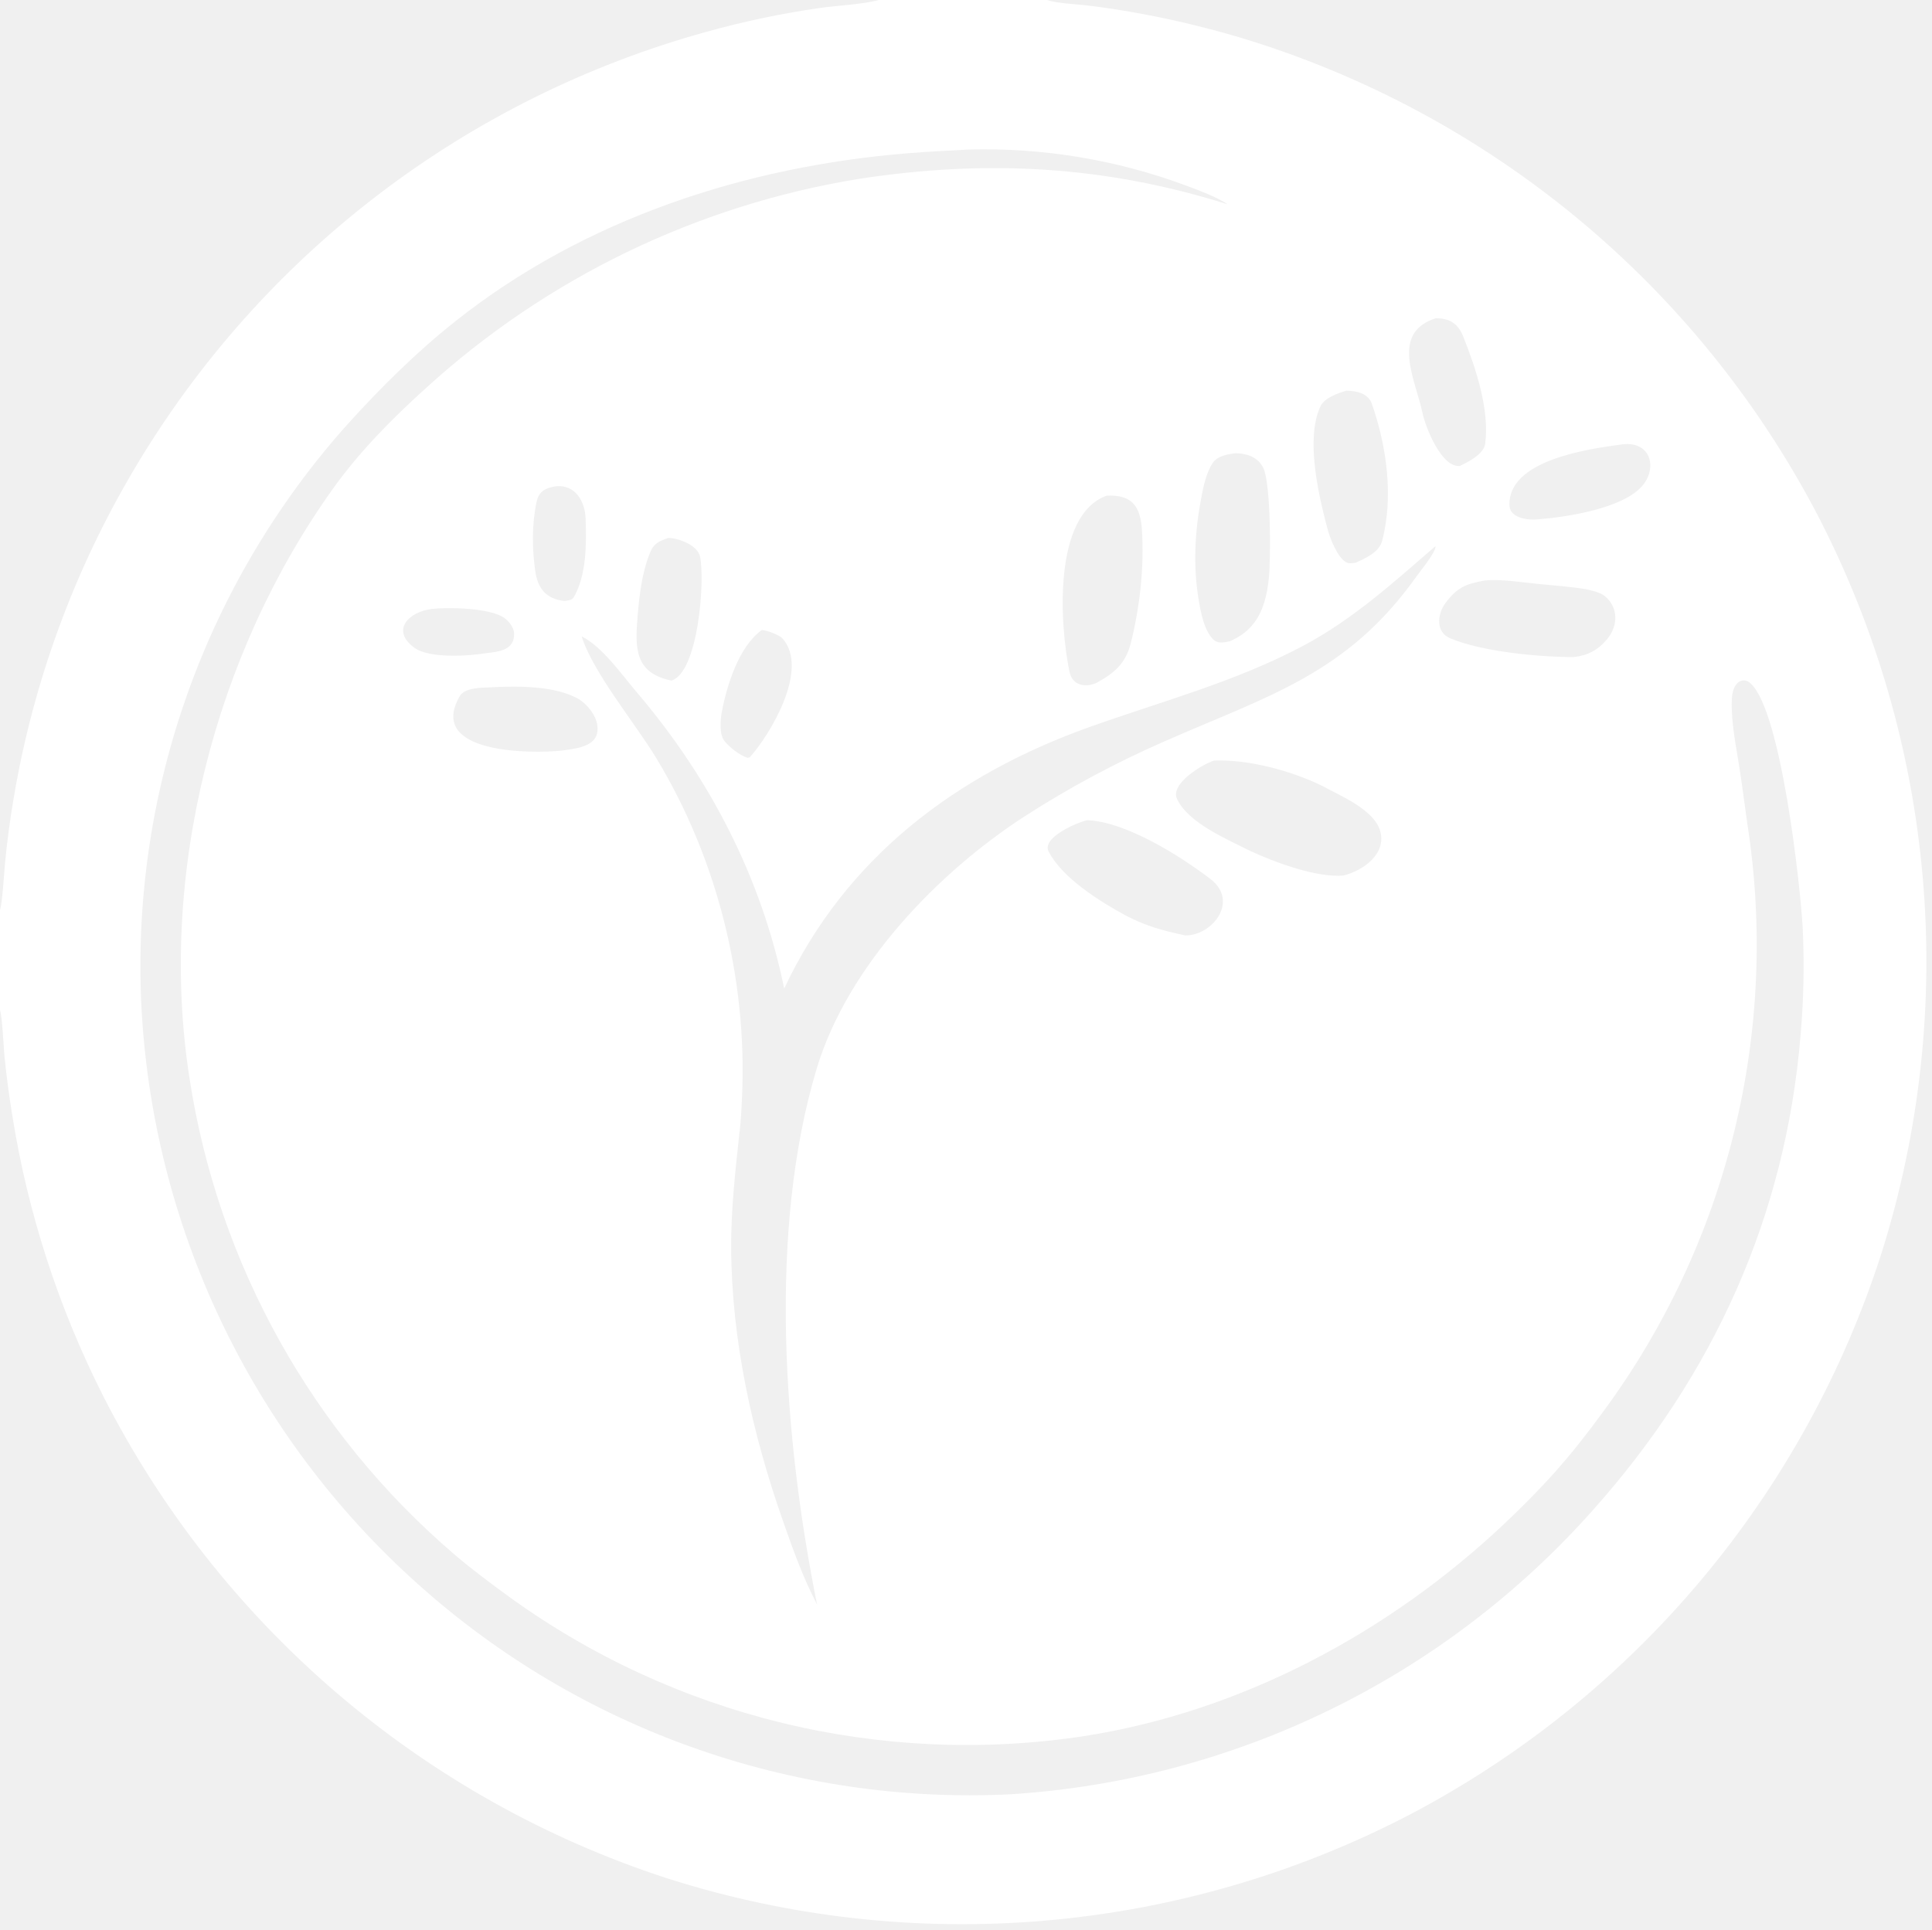
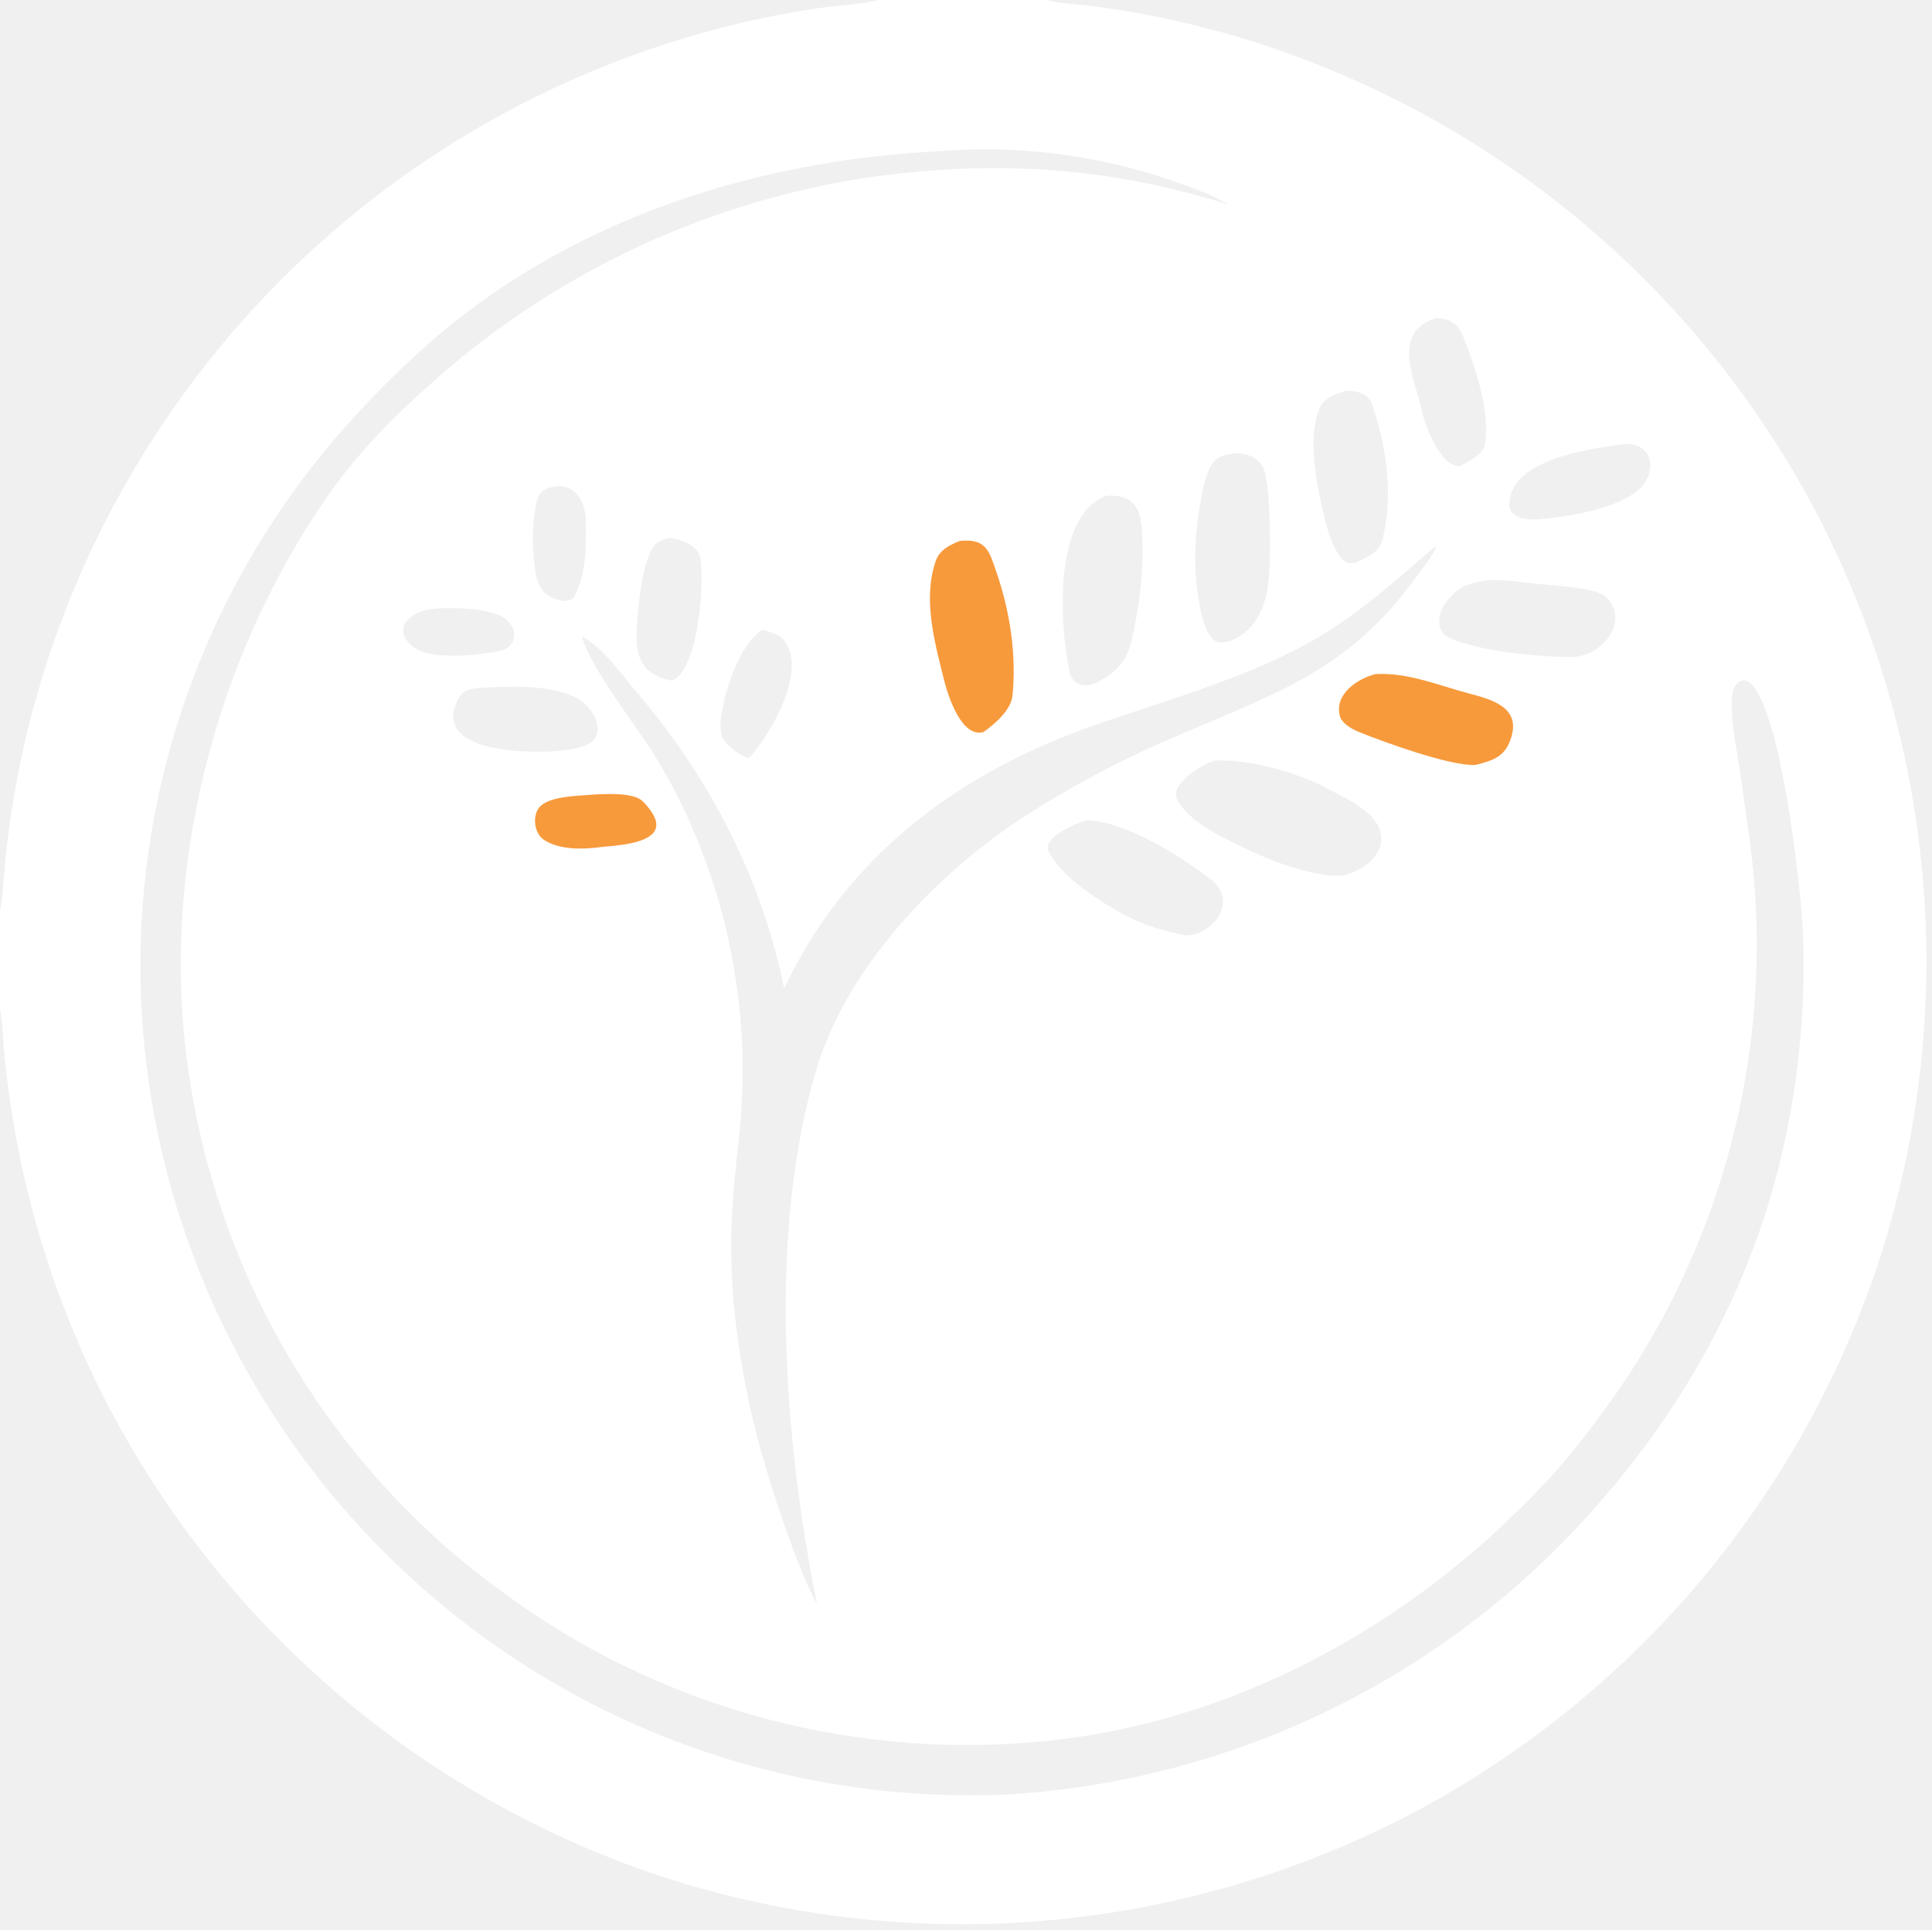
<svg xmlns="http://www.w3.org/2000/svg" width="1024" height="1023" viewBox="0 0 1024 1023">
  <path fill="#FFFFFF" transform="matrix(1.47338 0 0 1.47406 0 3.05176e-05)" d="M316.103 0L376.602 0C379.765 1.113 386.51 1.479 390.022 1.842C393.973 2.27 397.911 2.807 401.833 3.451C416.904 5.84 431.799 9.231 446.419 13.601C535.829 40.609 610.597 102.483 653.858 185.262C696.264 267.101 704.567 362.394 676.954 450.334C649.125 537.46 588.119 610.131 507.131 652.629C424.631 695.557 328.411 703.783 239.822 675.482C151.901 646.849 78.968 584.441 37.084 502.004C21.009 470.236 9.979 436.159 4.391 400.997C3.241 393.934 2.307 386.838 1.591 379.718C1.295 376.477 0.833 365.922 0 363.286L0 327.28C0.885 324.494 1.456 314.049 1.795 310.571C2.552 302.594 3.61 294.649 4.968 286.752C12.027 245.075 26.717 205.059 48.301 168.714C93.956 91.671 167.687 35.315 254.01 11.479C267.394 7.747 281.005 4.878 294.757 2.889C300.948 1.982 310.382 1.603 316.103 0ZM628.516 295.901C640.273 370.693 621.55 447.076 576.538 507.952C564.959 523.847 555.265 534.709 541.078 548.087C499.615 587.183 446.607 615.542 390.083 624.377C317.031 635.524 242.53 617.419 182.741 573.99C176.664 569.549 169.388 564.134 163.687 559.246C112.279 515.365 78.369 454.457 68.147 387.644C56.827 314.812 77.051 235.284 120.012 175.435C129.454 162.28 141.177 150.447 153.186 139.611C196.702 99.944 250.815 73.792 308.932 64.341C354.666 57.297 397.463 59.556 441.57 73.465C438.135 70.993 430.86 68.298 426.653 66.731C401.646 57.444 375.088 53.046 348.422 53.778C341.182 54.152 333.969 54.519 326.77 55.099C268.246 59.809 210.176 78.751 163.812 115.54C149.884 126.591 136.999 139.322 125.03 152.58C74.118 209.426 47.468 283.937 50.78 360.178C54.471 440.604 90.386 516.158 150.426 569.797C208.719 622.015 285.245 649.151 363.411 645.318C443.979 640.268 519.283 603.573 572.908 543.232C616.406 494.588 642.42 437.288 647.74 372.109C648.857 359.292 649.103 346.413 648.476 333.562C647.575 317.749 640.724 255.968 629.806 245.84C629.052 245.14 628.244 244.647 627.177 244.704C626.088 244.762 625.238 245.303 624.586 246.15C623.395 247.695 623.044 249.936 622.978 251.831C622.699 259.86 624.586 268.686 625.808 276.612C626.798 283.038 627.606 289.467 628.516 295.901ZM282.095 355.536C273.943 315.688 255.317 279.771 229.036 248.93C223.498 242.431 216.783 232.703 209.224 228.853C213.354 241.924 228.449 260.051 236.046 272.585C257.916 308.666 268.775 351.848 266.952 393.993C266.77 398.215 266.518 403.938 265.934 407.963C264.482 421.56 262.944 435.26 263.023 448.931C263.217 482.277 270.594 515.458 281.592 546.828C285.345 557.531 288.694 566.97 293.933 577.103C281.955 517.768 276.177 442.745 293.823 384.222C304.885 347.536 337.29 313.765 368.916 293.394C384.805 283.185 401.479 274.254 418.78 266.683C456.081 250.255 484.554 242.527 509.54 207.328C510.988 205.288 516.693 198.385 516.366 196.436C501.052 209.676 486.649 222.802 468.576 232.379C444.31 245.239 418.019 252.203 392.22 261.375C343.944 278.536 304.258 308.407 282.095 355.536ZM202.172 269.938C207.616 269.151 215.95 268.504 214.879 260.874C214.371 257.257 211.493 253.6 208.478 251.603C199.967 246.472 185.747 246.692 176.144 247.21C173.082 247.32 167.136 247.306 165.355 250.419C153.426 271.274 191.544 271.095 202.172 269.938ZM516.446 114.467C499.992 119.787 509.215 136.574 511.744 148.631C512.804 153.684 518.535 168.19 525.119 167.591C528.041 166.224 533.741 163.319 534.246 159.731C535.958 147.552 530.881 132.298 526.339 120.965C524.395 116.114 521.233 114.46 516.446 114.467ZM483.275 314.896C490.362 313.113 499.015 307.046 496.429 298.672C494.071 291.039 482.116 286.197 475.663 282.645C464.476 277.191 449.092 273.035 436.707 273.543C432.278 274.981 420.905 281.937 423.402 287.312C427.441 296.004 441.367 301.793 449.67 306.001C458.797 310.234 473.637 315.705 483.275 314.896ZM241.557 244.765C251.105 241.848 253.657 209.312 251.848 200.248C251.029 196.142 244.343 193.572 240.47 193.462C237.324 194.549 235.233 195.334 233.868 198.698C230.942 205.91 229.996 213.989 229.362 221.704C228.432 233.009 228.242 242.057 241.557 244.765ZM553.431 186.758C563.674 185.957 583.22 182.94 590.463 175.105C596.513 168.56 594.035 157.981 582.66 159.944C570.794 161.557 542.28 165.655 543.003 181.879C543.204 186.374 549.927 187.226 553.431 186.758ZM426.37 336.429C436.06 336.552 445.9 324.153 435.423 316.127C424.515 307.77 404.869 295.466 391.094 294.987C387.343 295.796 374.668 301.311 377.213 306.231C382.225 315.917 395.682 324.198 405 329.29C412.611 333.249 418.861 334.798 426.37 336.429ZM269.732 272.343C276.801 264.545 291.45 240.591 281.407 229.534C280.362 228.384 275.705 226.594 274.033 226.597C265.794 232.538 261.521 246.335 259.683 255.909C259.116 258.862 258.703 264.125 260.612 266.501C262.408 268.735 266.175 271.734 268.944 272.55L269.732 272.343ZM202.95 216.15C203.959 216.04 205.795 215.875 206.374 214.868C211.054 206.724 210.981 195.57 210.656 186.455C210.441 180.426 207.072 174.347 200.21 174.853C196.354 175.458 193.874 176.505 193.001 180.61C191.317 188.538 191.397 197.166 192.514 205.166C193.42 211.658 196.339 215.308 202.95 216.15ZM175.026 234.888C179.433 234.404 185.199 233.802 184.931 227.755C184.837 225.636 183.092 223.449 181.458 222.275C176.484 218.607 161.303 218.327 155.263 219.01C147.146 220.046 140.459 226.579 148.99 232.91C154.376 236.907 168.478 235.982 175.026 234.888ZM484.289 140.511C481.2 141.452 476.362 143.057 474.894 146.36C469.678 158.104 474.255 177.665 477.438 189.848C478.388 193.481 481.063 200.463 484.28 202.232C485.28 202.782 486.504 202.522 487.636 202.394C490.99 200.887 496.084 198.643 497.147 194.68C501.388 178.866 498.869 160.537 493.491 145.215C492.152 141.4 487.818 140.523 484.289 140.511ZM534.023 208.792C527.321 210.022 524.174 211.236 519.97 216.91C516.965 220.968 516.422 227.355 521.664 229.556C533.364 234.468 553.753 236.295 566.13 236.32C571.236 235.727 574.879 233.81 578.221 229.765C582.181 224.971 582.21 218.205 577.089 214.222C575.581 213.049 572.458 212.342 570.573 211.915C565.216 211.007 559.436 210.602 553.999 210.086C547.825 209.5 540.122 208.164 534.023 208.792ZM444.354 163.009C441.551 163.377 437.942 163.962 436.233 166.534C433.914 170.024 432.881 175.049 432.107 179.126C429.826 191.141 429.154 203.432 431.172 215.555C431.891 219.875 433.204 227.456 436.965 230.419C438.545 231.512 440.643 230.981 442.409 230.626C447.982 228.214 451.731 224.549 453.997 218.879C455.418 215.324 456.092 211.487 456.464 207.692C457.181 200.38 457.142 174.257 454.518 168.452C453.497 166.196 451.633 164.615 449.308 163.798C447.844 163.283 445.916 162.98 444.354 163.009ZM398.101 178.257C378.604 185.316 381.25 225.015 384.736 241.622C385.752 246.463 390.234 247.393 394.335 245.651C400.713 242.191 404.954 238.684 406.802 231.249C410.042 218.22 411.603 204.297 410.809 190.876C410.286 182.034 407.251 177.85 398.101 178.257Z" />
-   <path fill="#FFFFFF" transform="matrix(1.47338 0 0 1.47406 0 3.05176e-05)" d="M345.334 194.531C354.822 193.597 355.855 198.129 358.567 206.109C363.319 220.091 365.698 235.426 364.227 250.153C363.699 255.434 357.869 260.335 353.847 263.259C345.919 265.616 341.021 250.239 339.602 244.559C336.197 230.925 331.829 215.234 336.7 201.515C338.025 197.781 341.906 195.839 345.334 194.531Z" />
-   <path fill="#FFFFFF" transform="matrix(1.47338 0 0 1.47406 0 3.05176e-05)" d="M494.777 242.431C506.518 241.785 517.534 246.537 528.488 249.42C536.867 251.626 546.856 254.435 543.702 265.024C541.556 272.229 537.186 273.477 530.745 275.122C521.757 275.61 497.091 266.657 488.28 263.018C485.86 261.919 482.565 260.07 481.913 257.227C480.132 249.46 488.476 244.052 494.777 242.431Z" />
-   <path fill="#FFFFFF" transform="matrix(1.47338 0 0 1.47406 0 3.05176e-05)" d="M211.903 285.883C216.7 285.557 227.825 284.76 231.199 288.182C245.661 302.849 224.298 303.846 216.348 304.62C209.902 305.493 201.624 305.802 195.793 302.127C192.121 299.813 191.429 293.469 193.992 290.388C197.273 286.442 207.016 286.284 211.903 285.883Z" />
+   <path fill="#F79A3C" transform="matrix(1.47338 0 0 1.47406 0 3.05176e-05)" d="M345.334 194.531C354.822 193.597 355.855 198.129 358.567 206.109C363.319 220.091 365.698 235.426 364.227 250.153C363.699 255.434 357.869 260.335 353.847 263.259C345.919 265.616 341.021 250.239 339.602 244.559C336.197 230.925 331.829 215.234 336.7 201.515C338.025 197.781 341.906 195.839 345.334 194.531Z" />
+   <path fill="#F79A3C" transform="matrix(1.47338 0 0 1.47406 0 3.05176e-05)" d="M494.777 242.431C506.518 241.785 517.534 246.537 528.488 249.42C536.867 251.626 546.856 254.435 543.702 265.024C541.556 272.229 537.186 273.477 530.745 275.122C521.757 275.61 497.091 266.657 488.28 263.018C485.86 261.919 482.565 260.07 481.913 257.227C480.132 249.46 488.476 244.052 494.777 242.431Z" />
+   <path fill="#F79A3C" transform="matrix(1.47338 0 0 1.47406 0 3.05176e-05)" d="M211.903 285.883C216.7 285.557 227.825 284.76 231.199 288.182C245.661 302.849 224.298 303.846 216.348 304.62C209.902 305.493 201.624 305.802 195.793 302.127C192.121 299.813 191.429 293.469 193.992 290.388C197.273 286.442 207.016 286.284 211.903 285.883Z" />
</svg>
